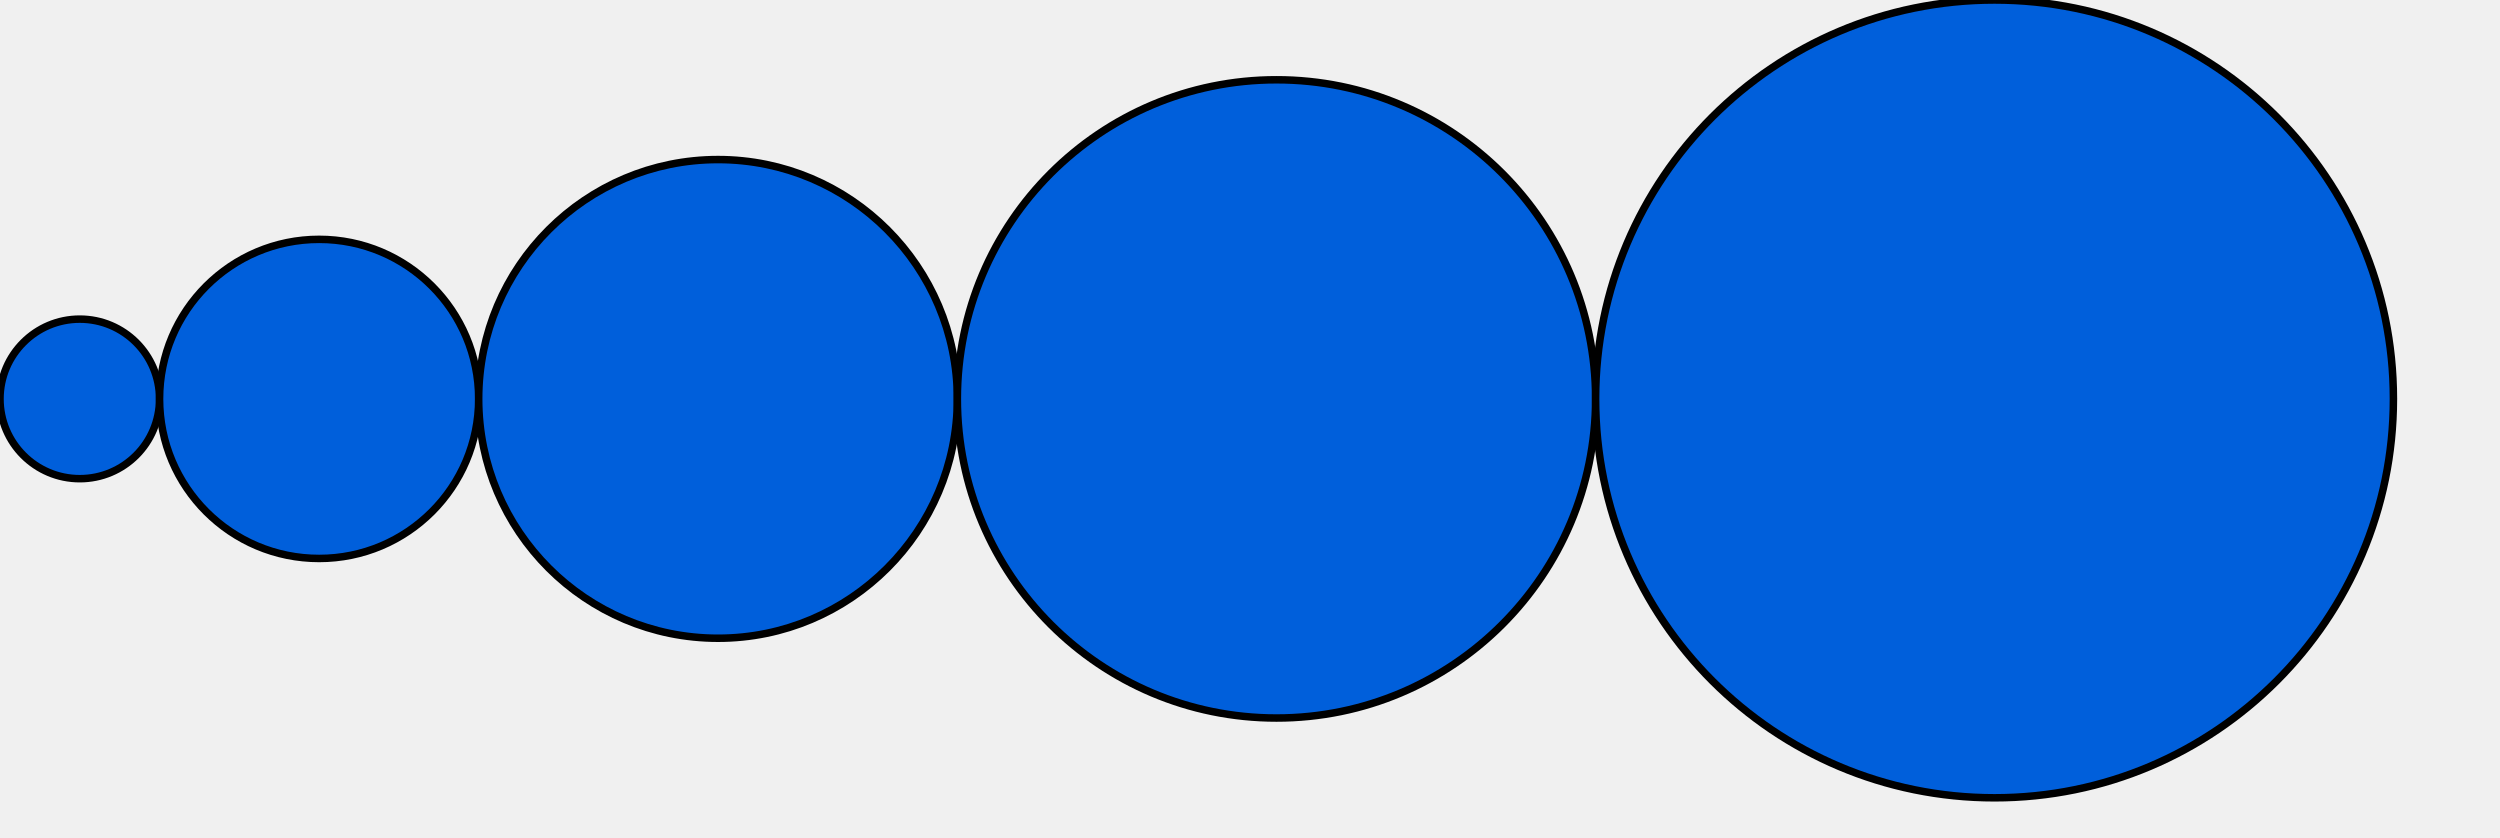
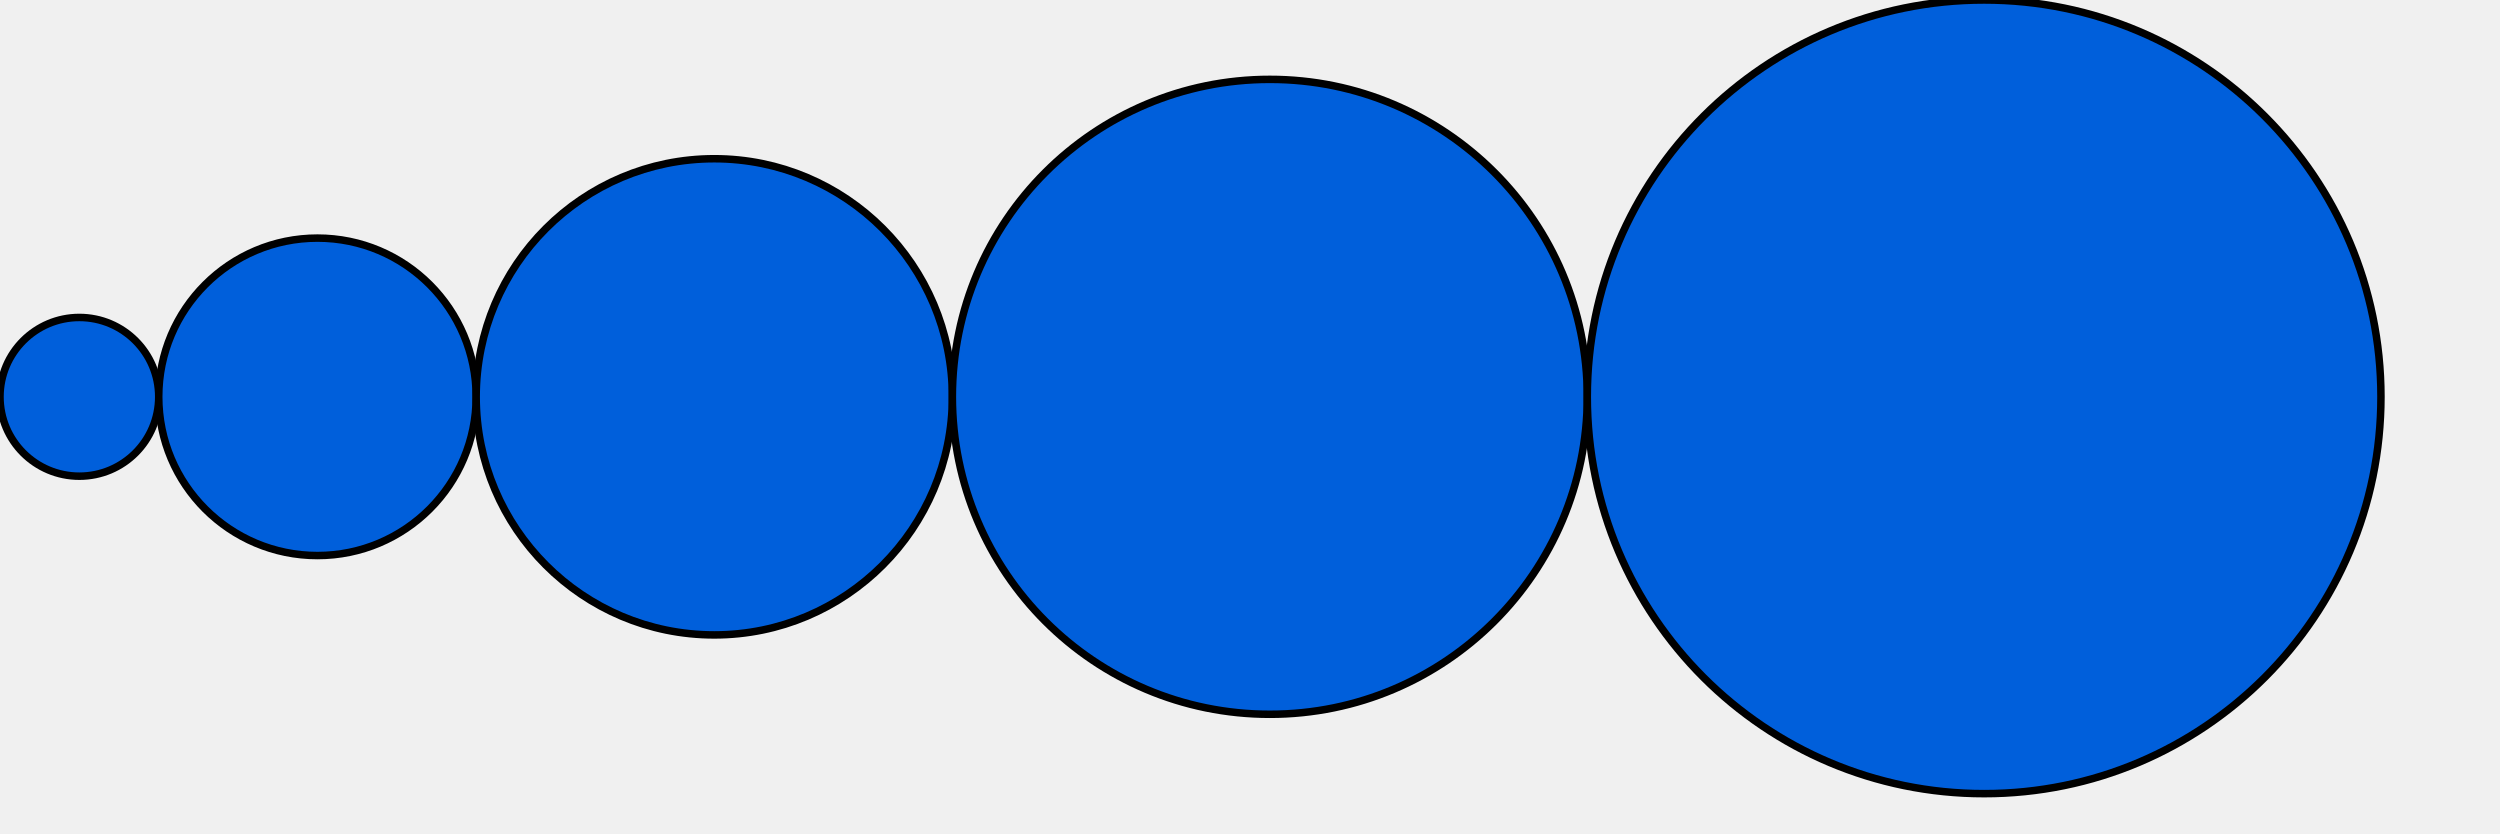
- <svg xmlns="http://www.w3.org/2000/svg" baseProfile="full" height="64" version="1.1" width="191">
+ <svg xmlns="http://www.w3.org/2000/svg" baseProfile="full" height="64" version="1.1" width="192">
  <defs>
    <marker id="arrow" markerHeight="3.5" markerWidth="5" orient="auto" refX="5.0" refY="1.7">
      <polygon points="0,0 5,1.75 0,3.5" />
    </marker>
  </defs>
  <g style="fill:white;">
-     <g transform="matrix(60.95238, 0.0, 0.0, 60.95238, 6.095236, 30.47619)">
+     <g transform="matrix(60.95238, 0.0, 0.0, 60.95238, 6.095238, 30.47619)">
      <g>
-         <g style="fill: #005fdb;stroke: black;stroke-width: 0.573;" transform="matrix(0.1, 0.0, 0.0, 0.1, 0.1, -1.1102230246251566e-17)">
-           <path d="M 0.0 0.0 A 1.0 1.0 0.0 0 0 -1 -1.0 A 1.0 1.0 -90.0 0 0 -2.0 -1.2246467991473532e-16 A 1.0 1.0 -180.0 0 0 -1 1 A 1.0 1.0 90 0 0 2.220446049250313e-16 2.4492935982947064e-16 Z" style="vector-effect: non-scaling-stroke;" />
+         <g style="fill: #005fdb;stroke: black;stroke-width: 0.576;" transform="matrix(0.1, 0.0, 0.0, 0.1, 0.1, 0.0)">
+           <path d="M 0.0 0.0 A 1.0 1.0 0.0 0 0 -1 -1.0 A 1.0 1.0 -90.0 0 0 -2.0 -1.2246467991473532e-16 A 1.0 1.0 -180.0 0 0 -1 1 A 1.0 1.0 90 0 0 0.0 2.4492935982947064e-16 Z" style="vector-effect: non-scaling-stroke;" />
        </g>
        <g transform="matrix(1.0, 0.0, 0.0, 1.0, 0.3, 0.0)">
          <g>
            <g>
-               <g style="fill: #005fdb;stroke: black;stroke-width: 0.573;" transform="matrix(0.2, 0.0, 0.0, 0.2, 0.2, -2.2204460492503132e-17)">
-                 <path d="M 0.0 0.0 A 1.0 1.0 0.0 0 0 -1 -1.0 A 1.0 1.0 -90.0 0 0 -2.0 -1.2246467991473532e-16 A 1.0 1.0 -180.0 0 0 -1 1 A 1.0 1.0 90 0 0 2.220446049250313e-16 2.4492935982947064e-16 Z" style="vector-effect: non-scaling-stroke;" />
+               <g style="fill: #005fdb;stroke: black;stroke-width: 0.576;" transform="matrix(0.2, 0.0, 0.0, 0.2, 0.2, 0.0)">
+                 <path d="M 0.0 0.0 A 1.0 1.0 0.0 0 0 -1 -1.0 A 1.0 1.0 -90.0 0 0 -2.0 -1.2246467991473532e-16 A 1.0 1.0 -180.0 0 0 -1 1 A 1.0 1.0 90 0 0 0.0 2.4492935982947064e-16 Z" style="vector-effect: non-scaling-stroke;" />
              </g>
-               <g style="fill: #005fdb;stroke: black;stroke-width: 0.573;" transform="matrix(0.3, 0.0, 0.0, 0.3, 0.8, -3.33066907387547e-17)">
-                 <path d="M 0.0 0.0 A 1.0 1.0 0.0 0 0 -1 -1.0 A 1.0 1.0 -90.0 0 0 -2.0 -1.2246467991473532e-16 A 1.0 1.0 -180.0 0 0 -1 1 A 1.0 1.0 90 0 0 2.220446049250313e-16 2.4492935982947064e-16 Z" style="vector-effect: non-scaling-stroke;" />
+               <g style="fill: #005fdb;stroke: black;stroke-width: 0.576;" transform="matrix(0.3, 0.0, 0.0, 0.3, 0.8, 0.0)">
+                 <path d="M 0.0 0.0 A 1.0 1.0 0.0 0 0 -1 -1.0 A 1.0 1.0 -90.0 0 0 -2.0 -1.2246467991473532e-16 A 1.0 1.0 -180.0 0 0 -1 1 A 1.0 1.0 90 0 0 0.0 2.4492935982947064e-16 Z" style="vector-effect: non-scaling-stroke;" />
              </g>
            </g>
            <g transform="matrix(1.0, 0.0, 0.0, 1.0, 1.2, 0.0)">
              <g>
-                 <g style="fill: #005fdb;stroke: black;stroke-width: 0.573;" transform="matrix(0.4, 0.0, 0.0, 0.4, 0.4, -4.4408920985006264e-17)">
-                   <path d="M 0.0 0.0 A 1.0 1.0 0.0 0 0 -1 -1.0 A 1.0 1.0 -90.0 0 0 -2.0 -1.2246467991473532e-16 A 1.0 1.0 -180.0 0 0 -1 1 A 1.0 1.0 90 0 0 2.220446049250313e-16 2.4492935982947064e-16 Z" style="vector-effect: non-scaling-stroke;" />
+                 <g style="fill: #005fdb;stroke: black;stroke-width: 0.576;" transform="matrix(0.4, 0.0, 0.0, 0.4, 0.4, 0.0)">
+                   <path d="M 0.0 0.0 A 1.0 1.0 0.0 0 0 -1 -1.0 A 1.0 1.0 -90.0 0 0 -2.0 -1.2246467991473532e-16 A 1.0 1.0 -180.0 0 0 -1 1 A 1.0 1.0 90 0 0 0.0 2.4492935982947064e-16 Z" style="vector-effect: non-scaling-stroke;" />
                </g>
-                 <g style="fill: #005fdb;stroke: black;stroke-width: 0.573;" transform="matrix(0.5, 0.0, 0.0, 0.5, 1.4, -5.551115123125783e-17)">
-                   <path d="M 0.0 0.0 A 1.0 1.0 0.0 0 0 -1 -1.0 A 1.0 1.0 -90.0 0 0 -2.0 -1.2246467991473532e-16 A 1.0 1.0 -180.0 0 0 -1 1 A 1.0 1.0 90 0 0 2.220446049250313e-16 2.4492935982947064e-16 Z" style="vector-effect: non-scaling-stroke;" />
+                 <g style="fill: #005fdb;stroke: black;stroke-width: 0.576;" transform="matrix(0.5, 0.0, 0.0, 0.5, 1.4, 0.0)">
+                   <path d="M 0.0 0.0 A 1.0 1.0 0.0 0 0 -1 -1.0 A 1.0 1.0 -90.0 0 0 -2.0 -1.2246467991473532e-16 A 1.0 1.0 -180.0 0 0 -1 1 A 1.0 1.0 90 0 0 0.0 2.4492935982947064e-16 Z" style="vector-effect: non-scaling-stroke;" />
                </g>
              </g>
            </g>
          </g>
        </g>
      </g>
    </g>
  </g>
</svg>
